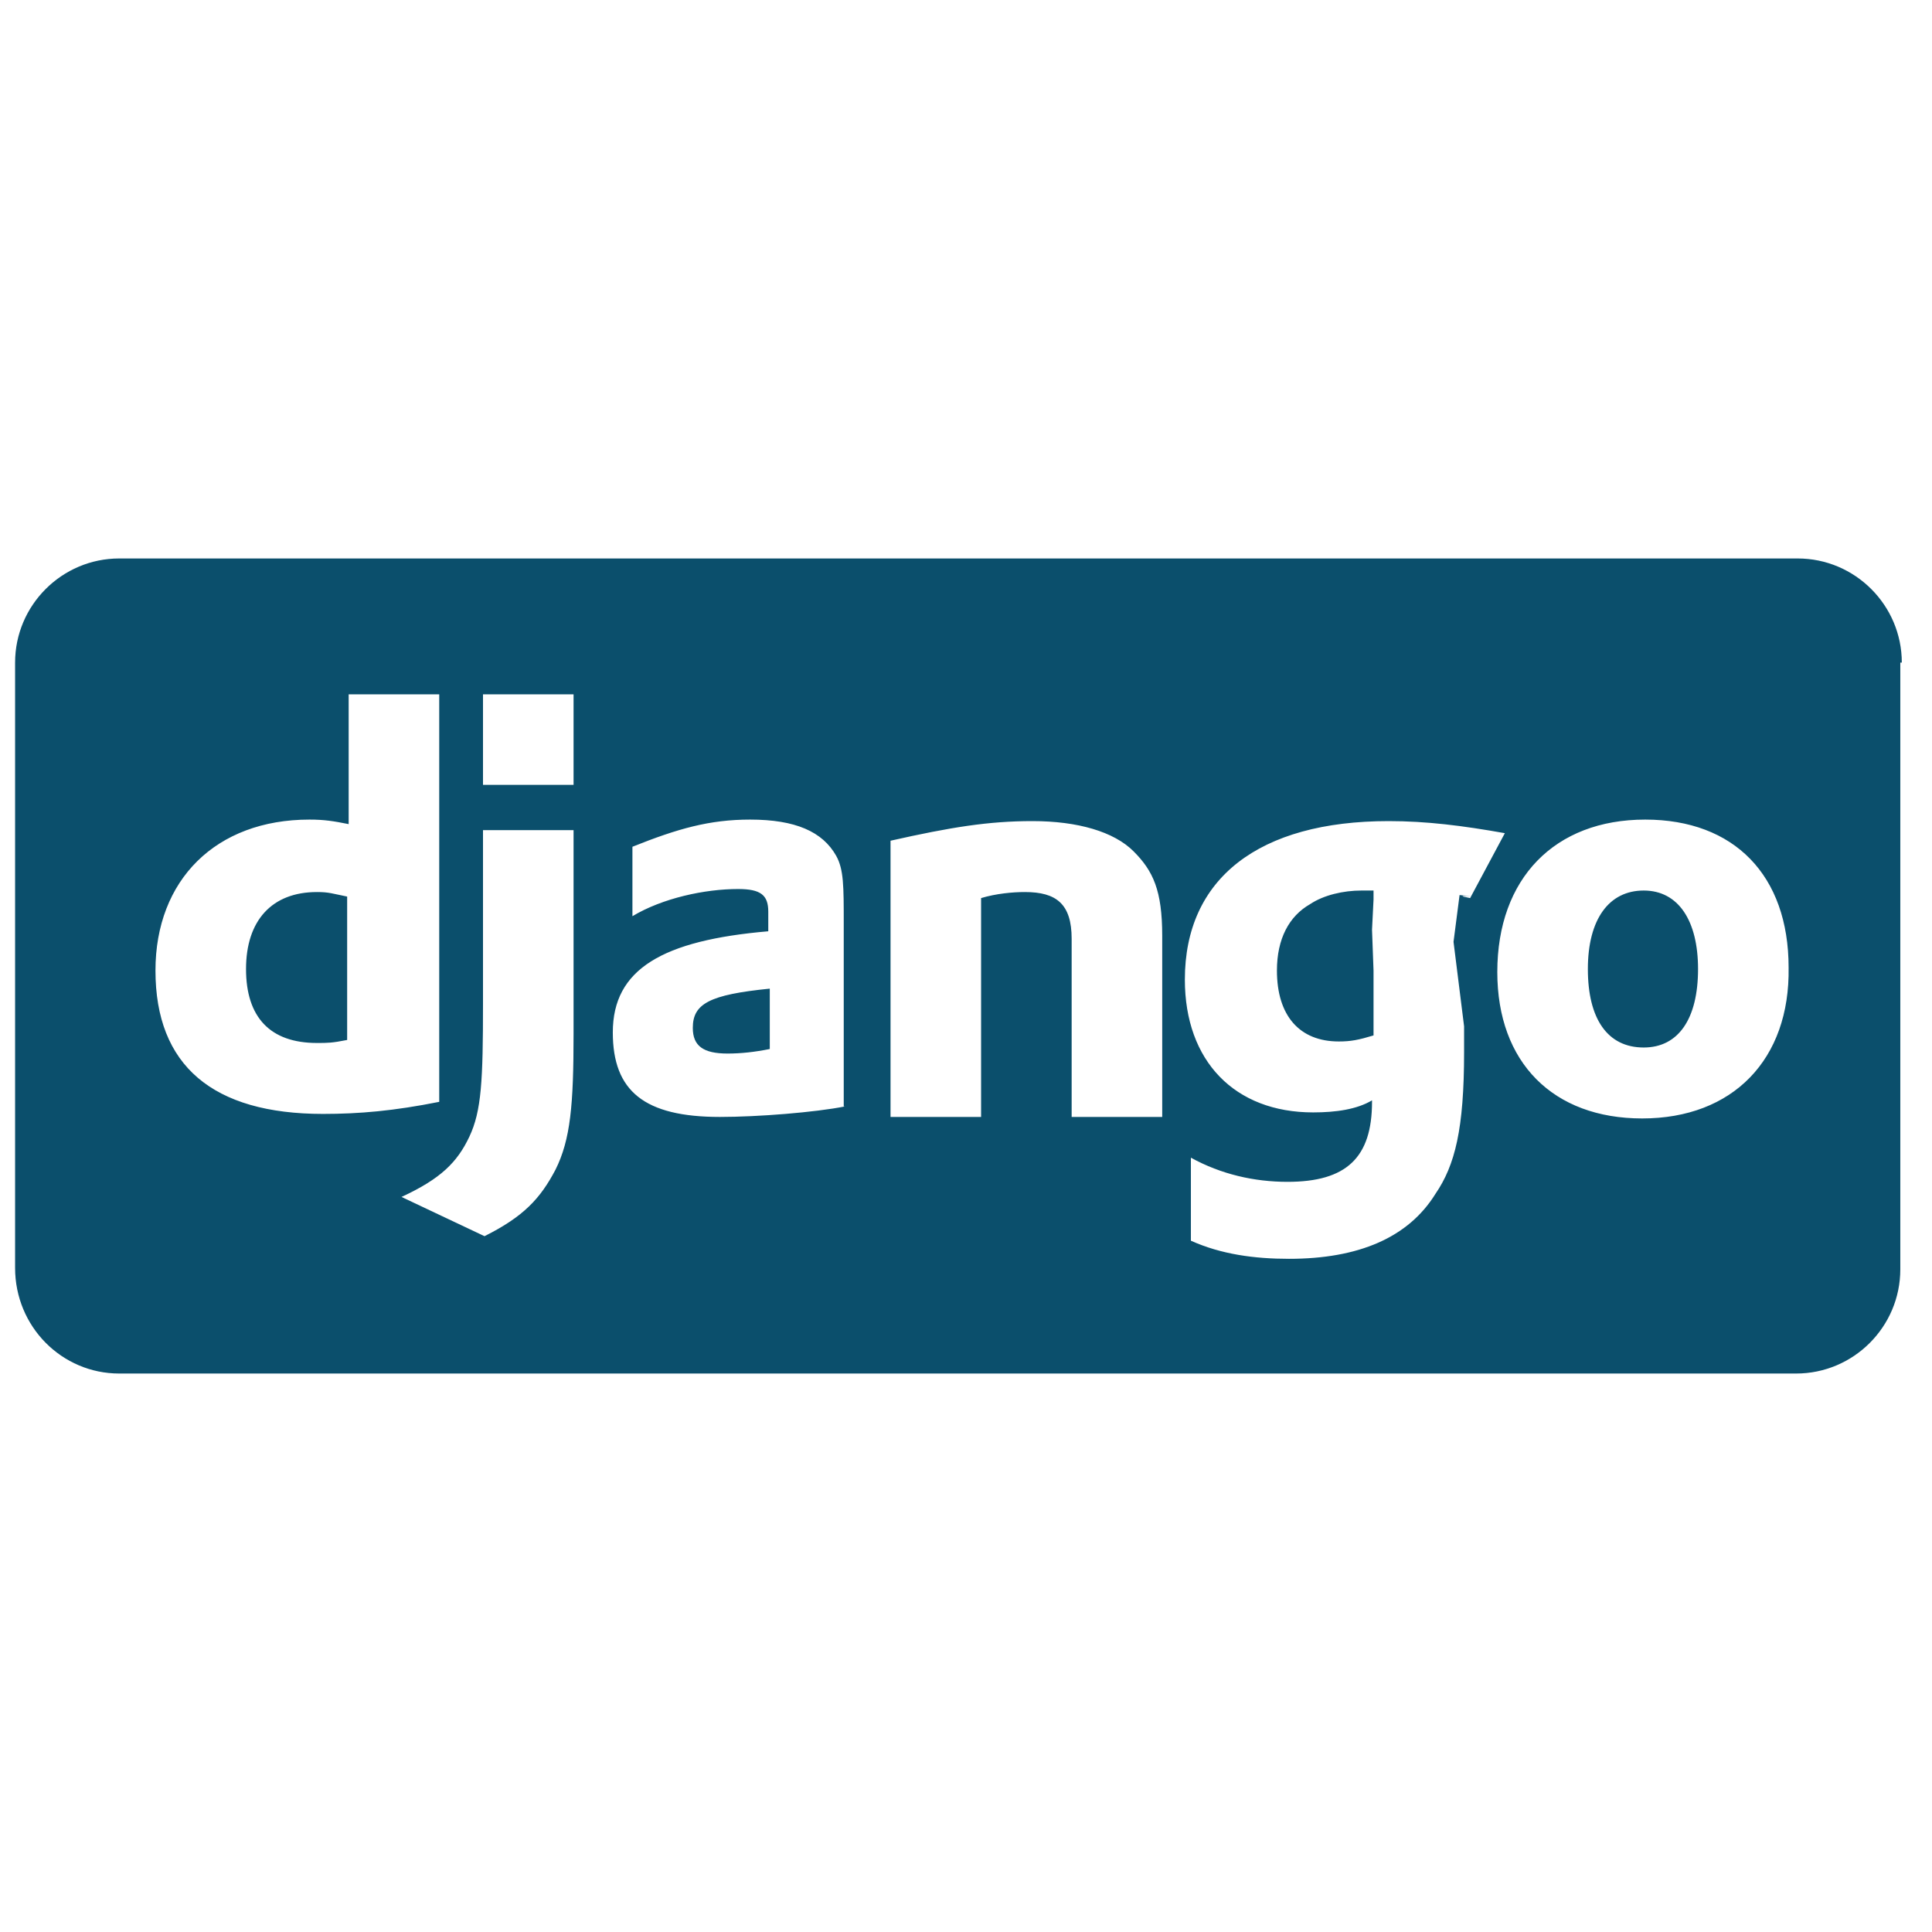
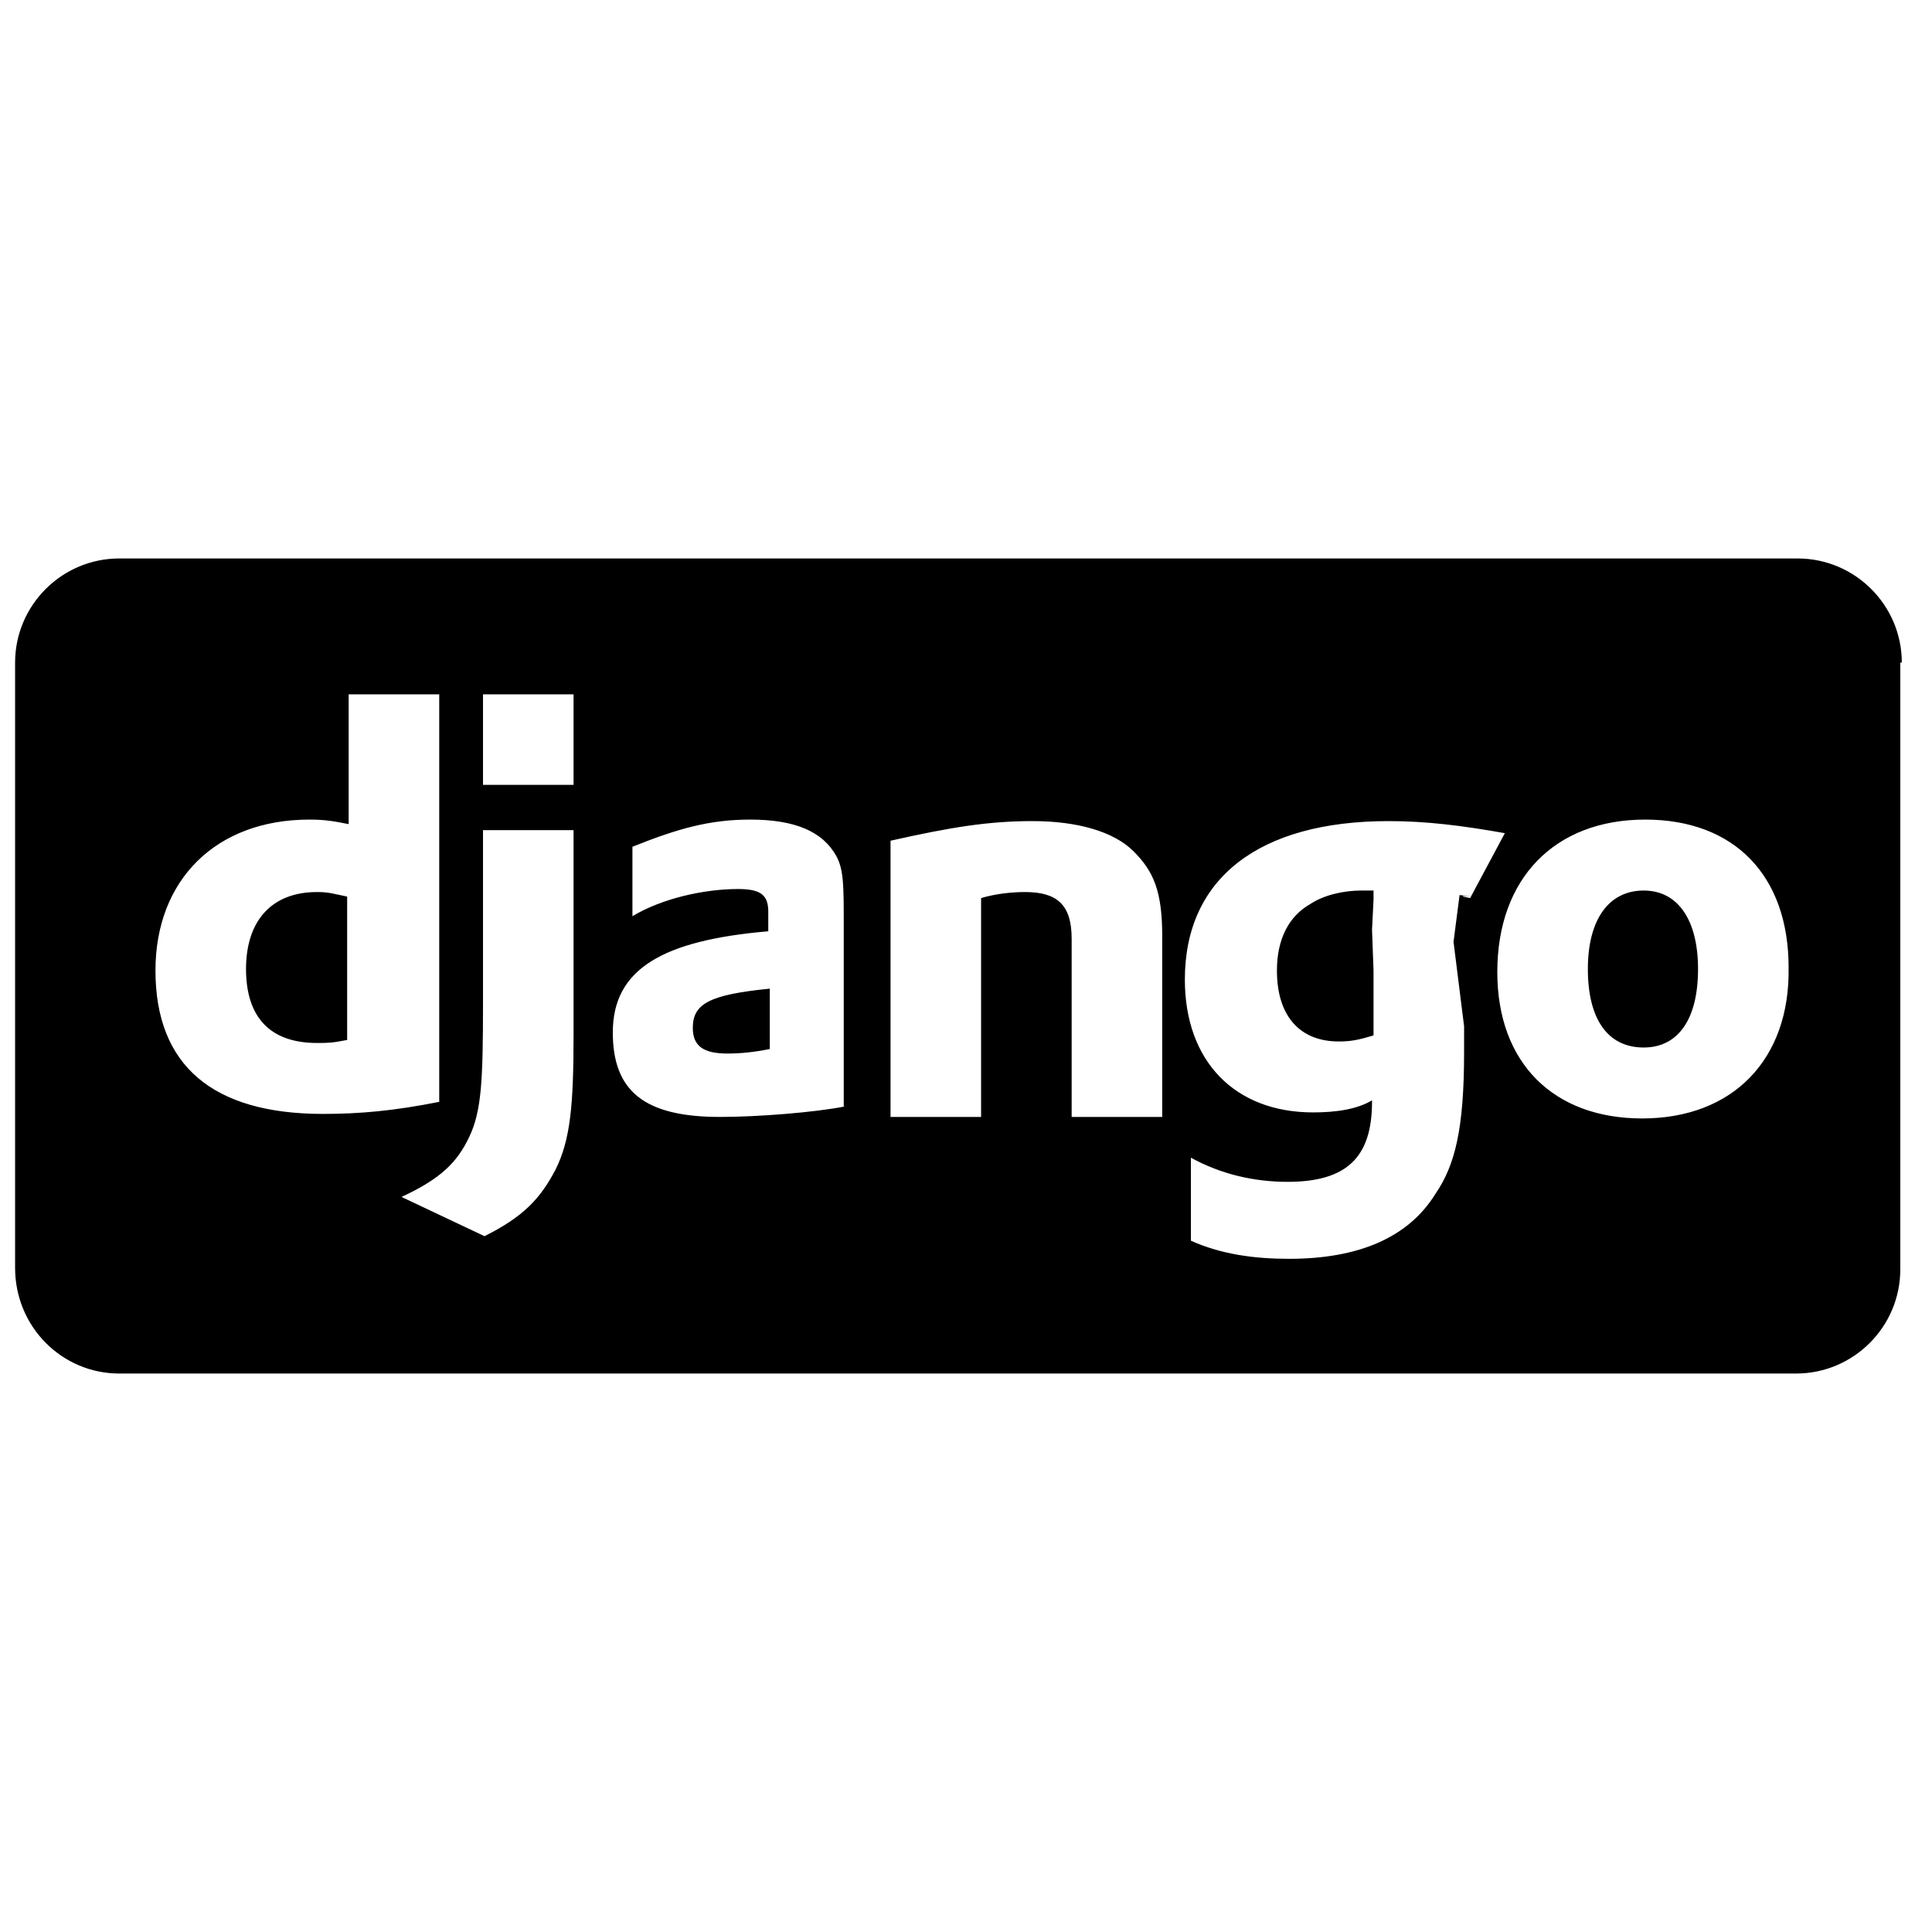
<svg xmlns="http://www.w3.org/2000/svg" viewBox="0 0 128 128">
-   <g fill="#0B4F6C">
+   <g fill="#000000">
    <path d="M90.9 61.6l.1-2v-.6h-.8c-1.2 0-2.5.3-3.4.9-1.4.8-2.2 2.3-2.2 4.4 0 3 1.5 4.7 4.1 4.7.8 0 1.3-.1 2.3-.4v-4.3l-.1-2.7zM16.3 64.2c0 3.2 1.6 4.9 4.7 4.9.7 0 1 0 2-.2v-9.5c-1-.2-1.2-.3-2-.3-3 0-4.7 1.9-4.7 5.1zM45.9 68.1c0 1.2.7 1.7 2.3 1.7.9 0 1.8-.1 2.8-.3v-4c-4 .4-5.1 1-5.1 2.6zM108.9 59c-2.3 0-3.7 1.9-3.7 5.2 0 3.3 1.3 5.2 3.7 5.2 2.3 0 3.6-1.9 3.6-5.2 0-3.2-1.3-5.2-3.6-5.2zM126 43.9c0-3.8-3.1-6.9-6.9-6.9h-111.2c-3.8 0-6.9 3.1-6.9 6.9v40.1c0 3.9 3.1 7 6.9 7h111.1c3.8 0 6.9-3.1 6.9-6.9v-40.2zm-115.7 20.4c0-6 4-10 10.2-10 1 0 1.6.1 2.6.3v-8.6h6v27c-3 .6-5.3.8-7.7.8-7.3 0-11.1-3.2-11.1-9.5zm27.7 4.2c0 4.7-.2 7-1.2 9-1 1.9-2.1 3.1-4.7 4.4l-5.5-2.6c2.6-1.2 3.7-2.3 4.5-4 .8-1.7.9-3.7.9-8.8v-11.5h6v13.5zm0-16.5h-6v-6h6v6zm18 21.3c-2 .4-5.8.7-8.3.7-5 0-7.1-1.7-7.1-5.6 0-4.2 3.3-6.1 10.3-6.7v-1.3c0-1.1-.5-1.5-2-1.5-2.2 0-5 .6-7 1.8v-4.6c3-1.2 5.1-1.8 7.8-1.8 3 0 4.8.8 5.7 2.4.5.9.5 2 .5 4.5v12.1zm21 .7h-6v-11.8c0-2.3-1-3.1-3.1-3.1-.8 0-1.9.1-2.9.4v14.5h-6v-18.3c4-.9 6.5-1.3 9.4-1.3 3 0 5.4.7 6.7 2 1.3 1.3 1.9 2.6 1.9 5.6v12zm19.3-11.6.7 5.6v1.7c0 5.1-.6 7.5-1.9 9.4-1.8 2.9-5.1 4.3-9.7 4.3-2.3 0-4.5-.3-6.5-1.2v-5.5c2 1.1 4.2 1.6 6.4 1.6 3.9 0 5.6-1.6 5.6-5.3v-.1c-1 .6-2.4.8-3.9.8-5.2 0-8.5-3.4-8.5-8.8 0-6.7 4.9-10.5 13.5-10.5 2.5 0 4.9.3 7.7.8l-2.3 4.3c-1.6-.3 1.3 0-.7-.2m12.1 14.8c-5.9 0-9.6-3.7-9.6-9.7 0-6.2 3.8-10.1 9.8-10.1 5.9 0 9.5 3.7 9.5 9.8.1 6.1-3.7 10-9.7 10z" />
  </g>
</svg>
